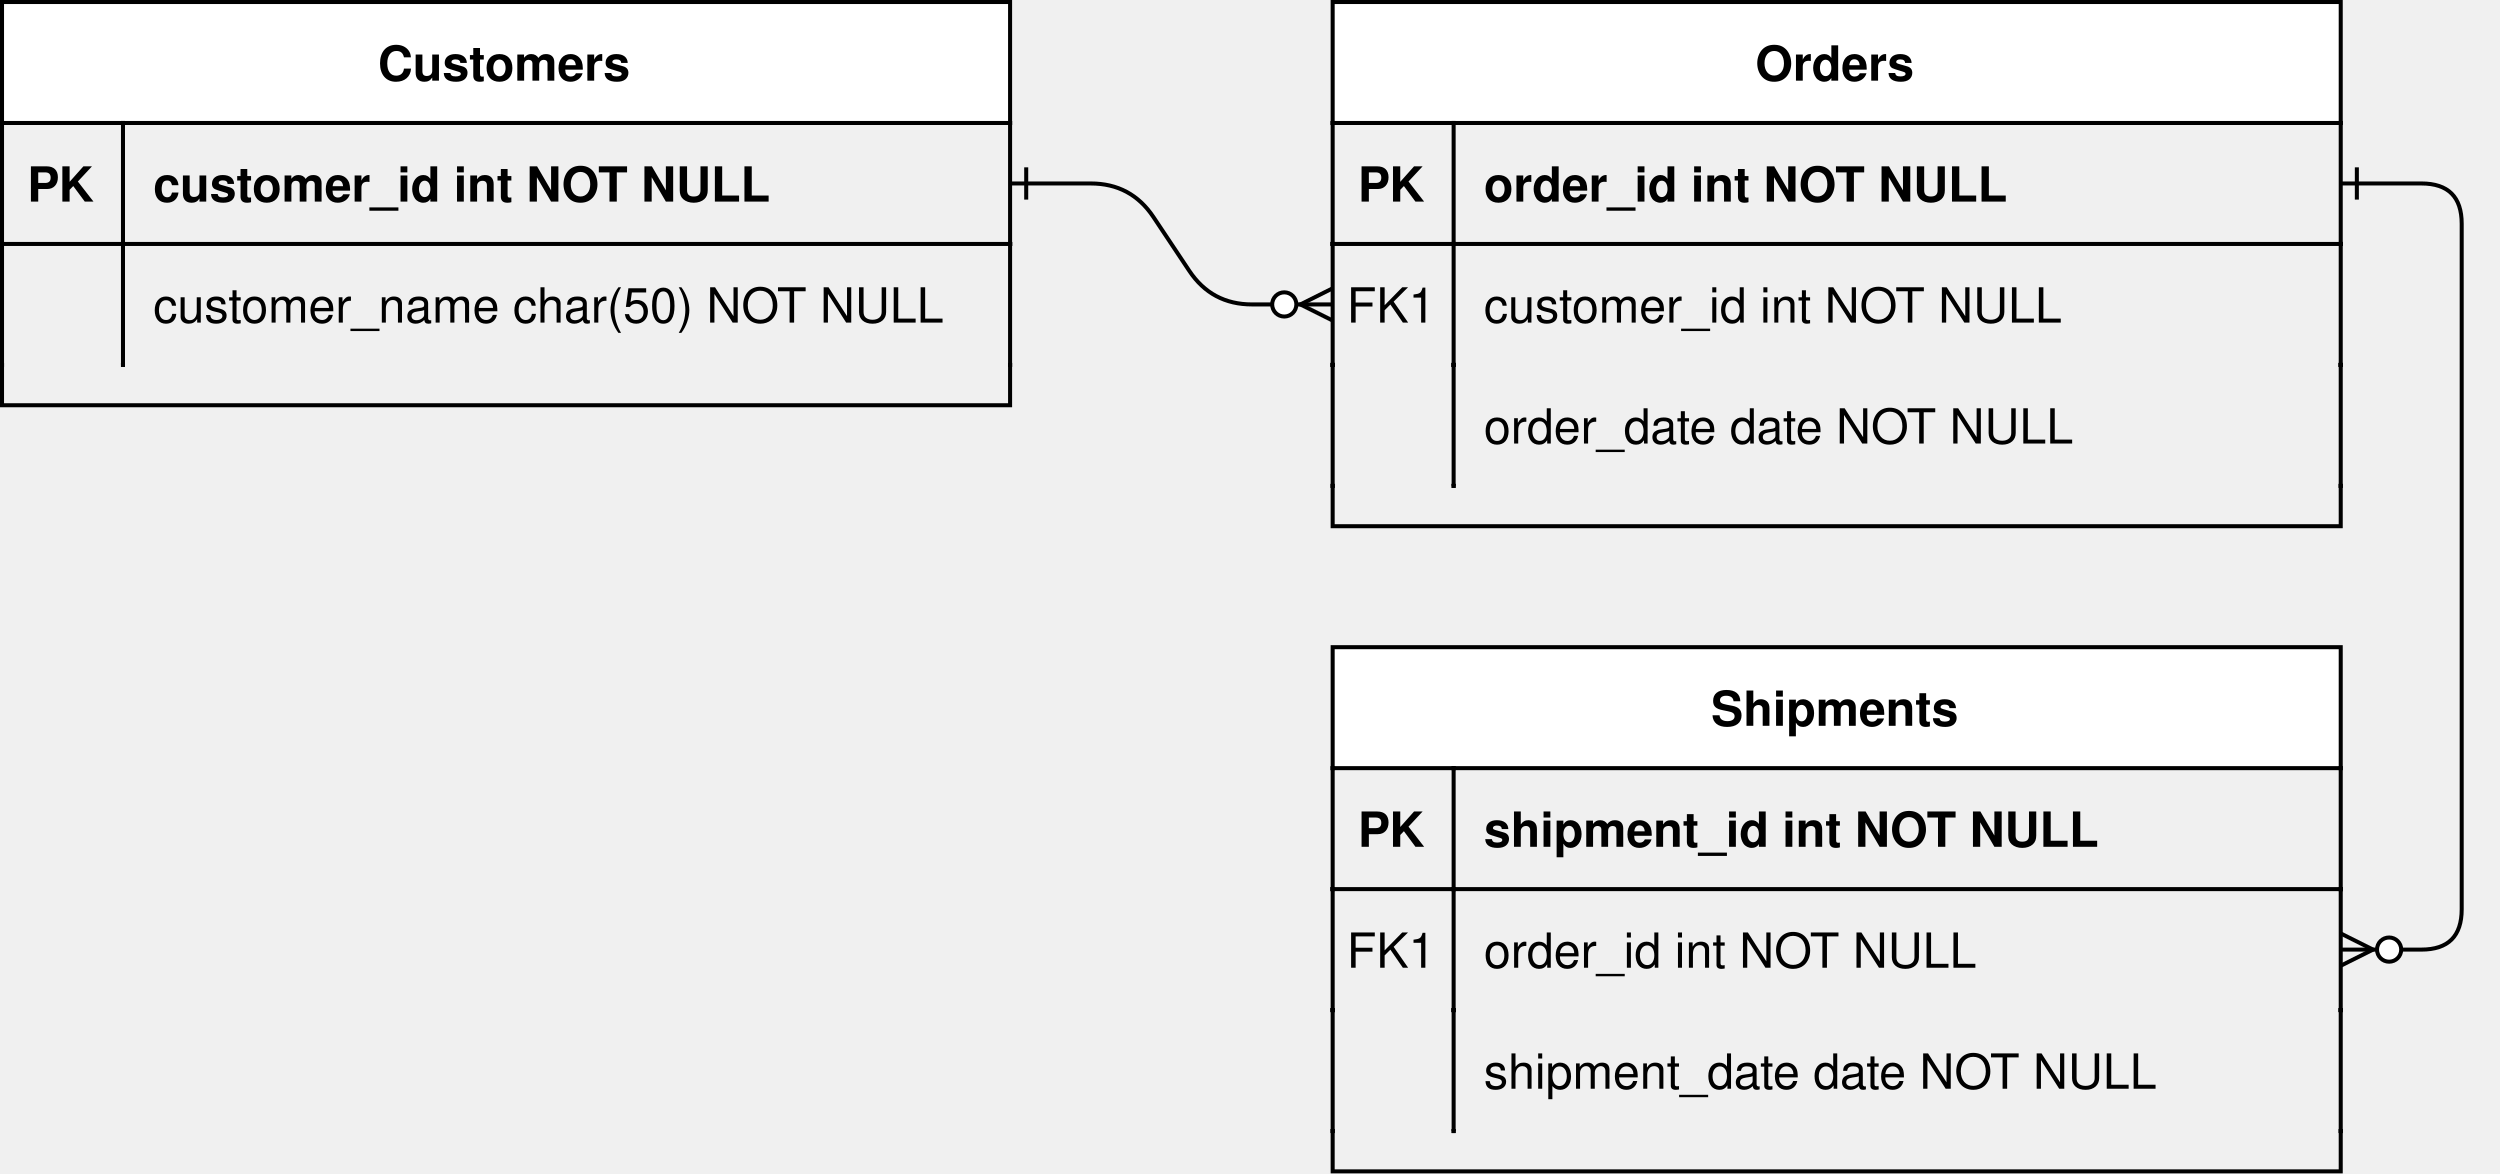
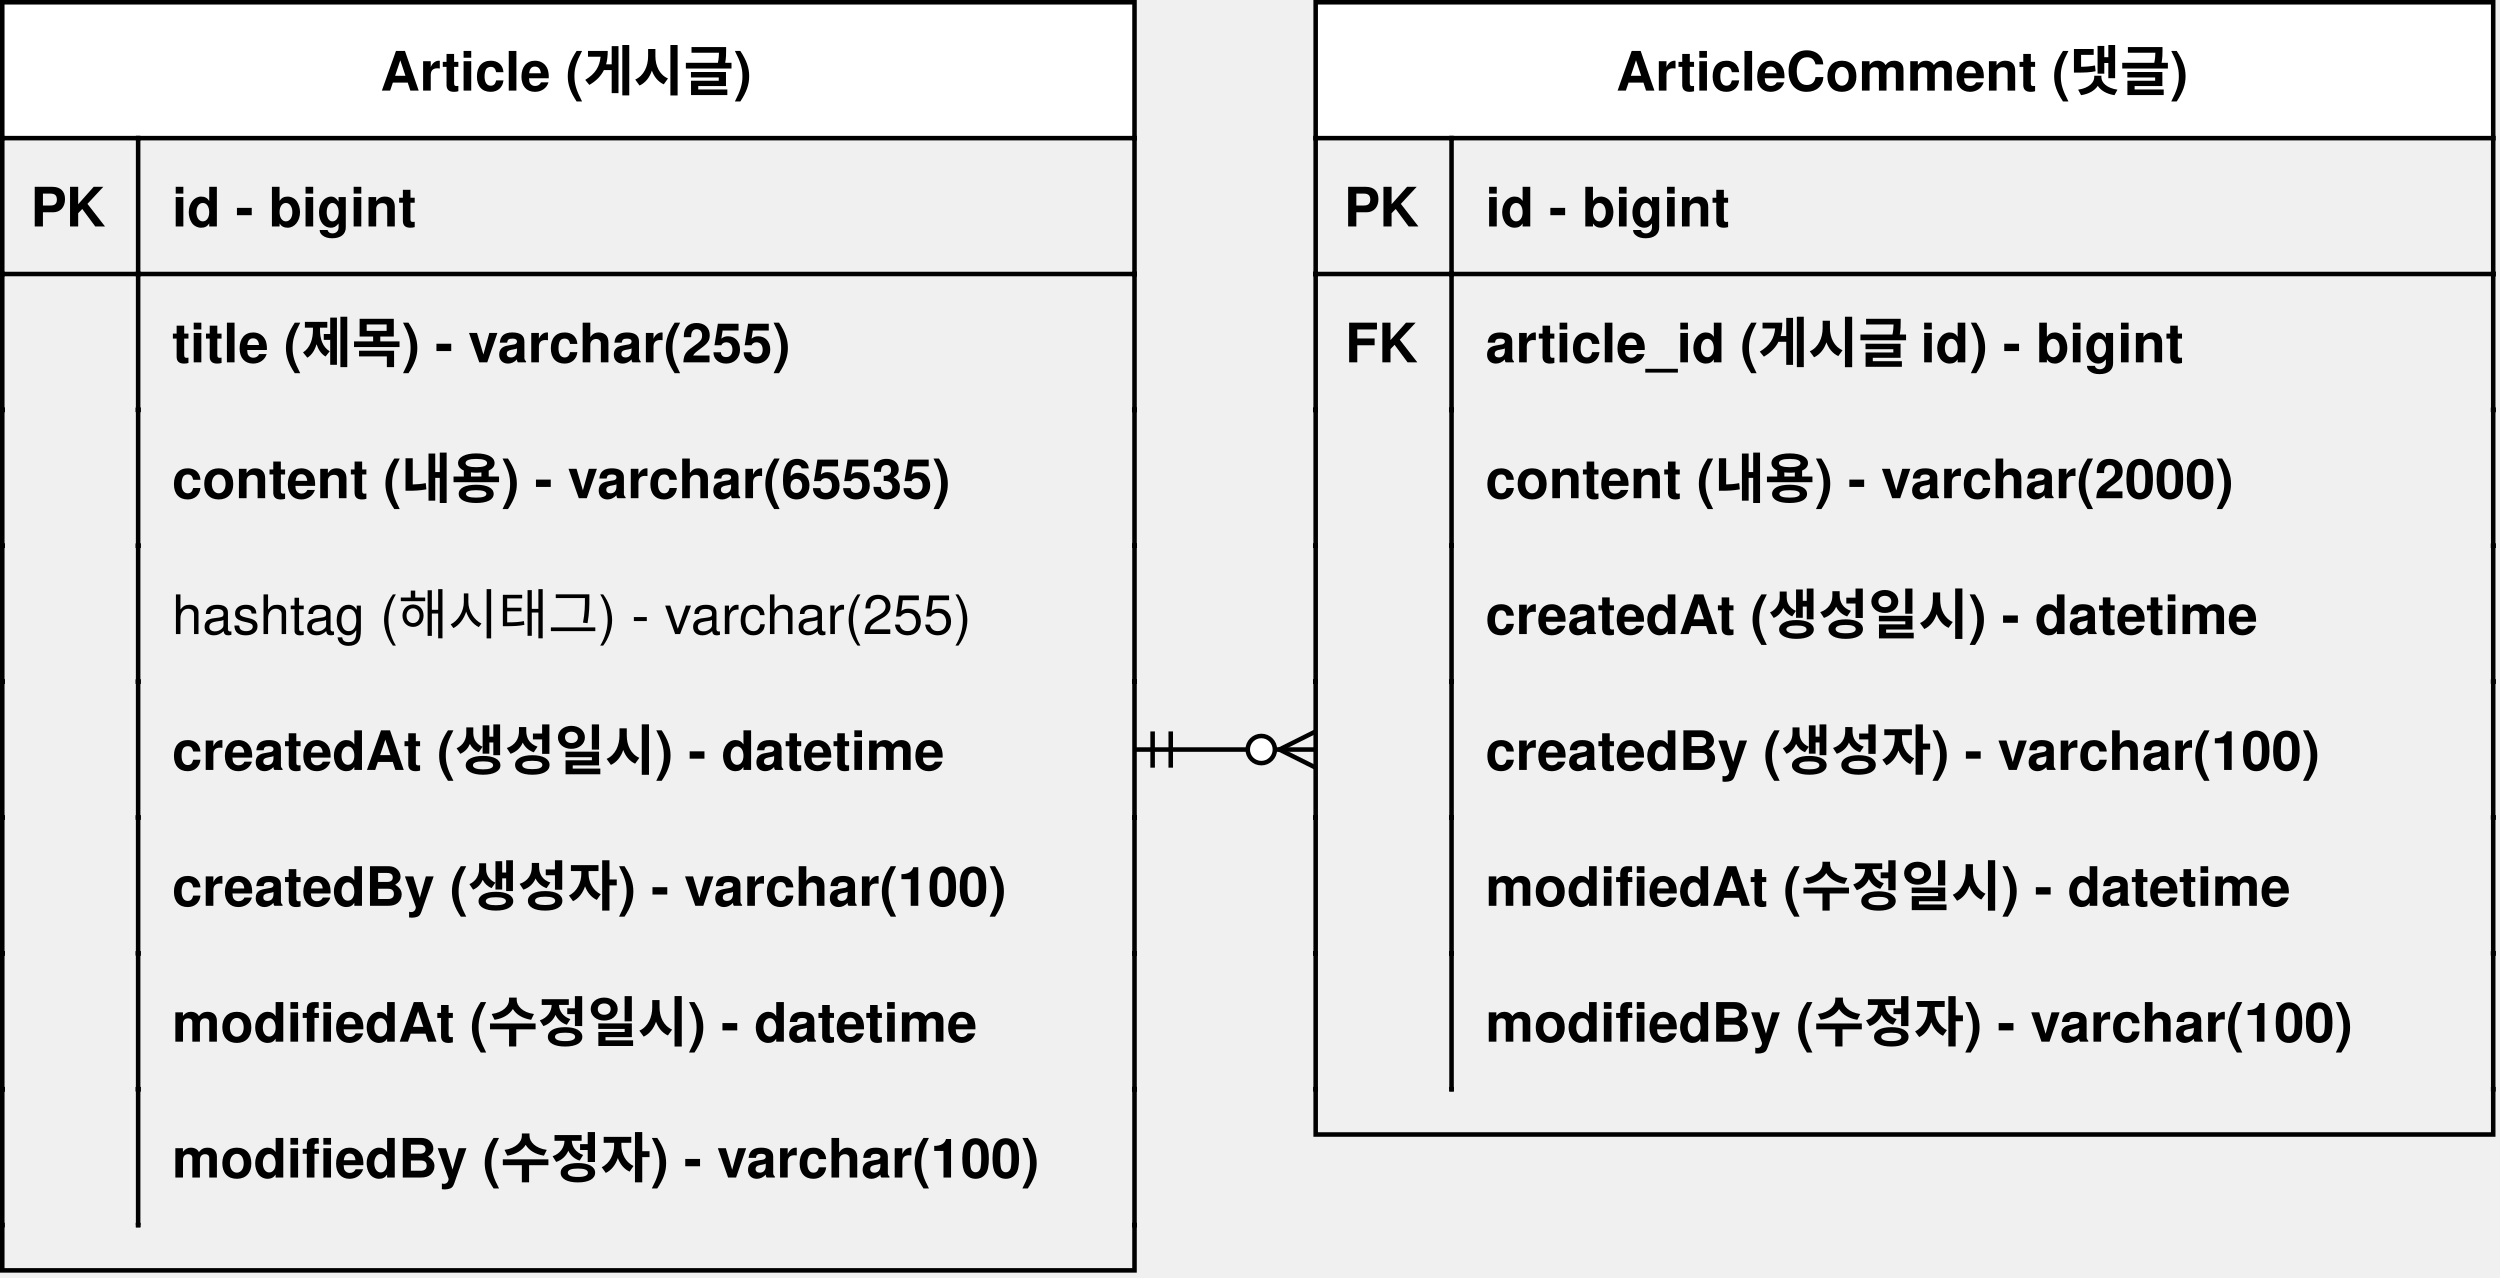
- <svg xmlns="http://www.w3.org/2000/svg" version="1.1" width="620px" height="291px" viewBox="-0.5 -0.5 620 291" content="&lt;mxfile host=&quot;app.diagrams.net&quot; modified=&quot;2023-03-15T10:42:15.675Z&quot; agent=&quot;5.0 (Windows NT 10.0; Win64; x64) AppleWebKit/537.36 (KHTML, like Gecko) Chrome/111.0.0.0 Safari/537.36&quot; etag=&quot;WSfI98uLuQlCDEgAPBni&quot; version=&quot;21.0.6&quot; type=&quot;github&quot;&gt;&lt;diagram id=&quot;R2lEEEUBdFMjLlhIrx00&quot; name=&quot;Page-1&quot;&gt;7Vttb5s6GP01SHcfVoEJSfuxYckmLbmr2m77eOWCA9YIRsZ526+fDTaEOGlhd2m8JlLUwMMTg59zfGyfJpbrz9cfKcziKQlRYgE7XFvuBwsABwCXv4nIpowMbgZlIKI4lEl14AH/RDJoy+gChyhvJDJCEoazZjAgaYoC1ohBSsmqmTYjSfOuGYyQFngIYKJHv+OQxWX02rPr+CeEo1jd2bHllTlUyTKQxzAkq0YIrdmYpEw+4h2ic5iilPErU0h/IGp5o5gx0dNbC4z5ayayryJCogTBDOdXAZnzcJDzlPEMznEiyrzV0FA2xG/njizXp4Sw8mi+9lEisFIwlM80PnC1qgMV7bb4gP9+uZn8sFn6aeV+Y9NpdDd4ei9bWcJkIesra8M2quAo5PWXp/xWmG3uUQIZJumovjJEaXgr0OVJo/ufiJJHMoUp7/wwZ5Cy+hpJZfoY88dzPzgqRZ7b/FzvmnzOnCxogJ7pD+hJSkIaIfZMYl8CHjbYJiv3EZE5YnTDE1Y1xyomxdv8UkFaFGXZZCmUTIqqBqt73BFcEEsOTLcn21HDUlFSNVF2XX5qG+adhno7DfV3GypLozXED7Y6XocKFnVhFHhjlHJbMsoZGEapnt1kgnP9u5TqNxsCtveqlNIZ9YWGiOYar7iiZ+KQwaeCQQUJ5BTmChbwSYlBnHL9LVkSkCSBWY6L9DIS4yScwA1ZMNWQOhvO8BqF9+UMJnI5/ya8sVxSTMwFitXiMkxwlPLjgFNO3HFIUc6fZQJzJjMOknKJKEPrZ1mksPF2QFbDfYtlwNvHMtc+TKgGgl3hcl8WAAUU7zrDMLnnCwWYRgVmTUhEXUNKskc1+kQgE0RDdLRE5VRdFJ8PdZ8kRCCbloJQpBWd84b8xbvr21ee5fEH8Pm5U5/zl0inzCdpzijEBRyIA7VCAqwhI5m8T4Jm6jGoLKY4fiKM8Zn/EKzP0vplrCW2bktoj4ZsT0P27nMXbAnv6ywpVDvGYYjSckiKdSKs8d4D5d76VzXfBWN3ILbEw22NxxYA7mvW39PqT4QQ/sc/5APr1i5V+98vj+Lv18nEqpa6JsGjdLHMHeYZDHAaTcpP9nfw846B39o6OJ7Aa+LZP2el3L8q+zNK2T+1Ug40ZMefnS7gvtJYbAlAvzUAp5LGa63gwSLnfS7VEeyRRuOweFEX/zhYpujgzUUHj6ODN6fWQeUa/ia0ZqngTevyn0oFHd3PK1eIIWSIx+XbWchge7RMkUFH3zk/xDibF6J18To0rwNct5S343kdjr4lPqOpq8Pm2mm/OzPF7XD07fZbsjsq6ho8nekb5FwK4sXz6AqiMbOcvjc+I8nssNzsLpkntz0cfRv+V/seFVcN1kh981yZwmdle3TAyhQpBP9vd3yRQoOdD6BvxQ0cfC3rXxHVXB1U5d23VjxD96MDYsaooW5/+NLDv9gf1tZXOzp/1cM+GmQX+6PlcPz77A/wtu0PYL79AXT746V/ap6T99EBQWOmuIv3cSy9PLn3AXTvw8DB2Lb+5hsfQDc+KnVM4Vys9IMY0n88+93ZLPpNskD4af3jlvKr4PUvktzRLw==&lt;/diagram&gt;&lt;/mxfile&gt;" resource="https://app.diagrams.net/?libs=general;er#Hparksangjin94%2Fpsj-project-board%2Ffeature%252F%25238-domain%2Fdocument%2Fproject-board-erd.svg">
+ <svg xmlns="http://www.w3.org/2000/svg" version="1.1" width="552px" height="282px" viewBox="-0.5 -0.5 552 282" content="&lt;mxfile host=&quot;app.diagrams.net&quot; modified=&quot;2023-03-15T11:02:14.423Z&quot; agent=&quot;5.0 (Windows NT 10.0; Win64; x64) AppleWebKit/537.36 (KHTML, like Gecko) Chrome/111.0.0.0 Safari/537.36&quot; etag=&quot;BsXXeT2AbJNtw1Zt8O2d&quot; version=&quot;21.0.6&quot; type=&quot;github&quot;&gt;&lt;diagram id=&quot;R2lEEEUBdFMjLlhIrx00&quot; name=&quot;Page-1&quot;&gt;7V3Rcps4FP0azbQPyWAwCX402Glnm8xm0s5udl92FCNjbQF5ZSWx+/UrgWSwBbZjm9gBOmkHXYSAe47usW50a2B50fwLhdPJHfFRCEzDnwNrAEzTvrri/wrDQhrMTmoIKPZTU87wHf9C0mhI6zP20WylIyMkZHi6ahyROEYjtmKDlJLX1W5jEq7edQoDpBm+j2CoW//EPpukVsc2MvtXhIOJunPHkGciqDpLw2wCffK6YkJzdkNiJh/xHtEIxihm/MwdpD8RBfZwwph40z4wb/jPWPS+DAgJQgSneHY5IhE3j2a8y80YRjgUbs4N5MqB+O2sIbA8SghLj6K5h0IBlYIhfaabkrNLP1Ax7g4XeBcvi9ufBou/vlp/sLu74P766cK00mFeYPgsHdynDI+4t03jExj2gWsCxwNDDzgu6HmJxQGO8Vn6kC0UMNydU3HI4JMwuTMGKZP8sQxu4IxgEMf85a1BJ2mHIZzOcNI9tUxw6N/CBXlmaiDVcsd4jvyHlD6iL2fSLR9MNMXgAojv8mHEaRjiIObHI+4dcUeXohl/lls4Y7KH7j/p0hdEGZrnTNKfXxCJEKML3kWdVbxZrLVfM2aaipmTHCtNRxqhpFqwHDtDkB9IEN8CaFcDtBQp/u4Mw/CBT1MYBwloq5gIx/qUTH9AGiAmDVOChUuHLyidKIn3cRh6JCQC2pjESHVL3s52+Q9/X8+4tIHNH8Dj7U7W5j+iO2UeiWeMcoqIWyGO1CsSaLmMTOV9QjRWj0GlN8XxE2GMz7syXDczfzvaEl1rR3CtyrC1NWzvv70FXcJfdhwmMW+CfR/F6awUcRpmiBeAWYjA0uvrcKzPxV0R6e6MSA4C640IyMEyt7x5NBhy+seQIZc8x/5Mg3X5nAcgfaUhzfubxgX/+4QDMUPOD3YVctO+7mwKRzgObtMrr9Z4YVfCi3n5TDWPypOdhnsPolw3OdwbVYb7q5OHe+cgbN9p1u/q/+ud/V/74N7TcGWYqU/cHugbyQdtF/T7oN/7LMP+C6SjCaSfTNsu/+z9QYJ/wdrlUNLUOfI/0q/ut//mf7Pf7H+nNyPnC3lAFx2NRI0M/Bo1dtaC0sDfe8fAXwit+XHi/hb3lzO31mG/8LX1TItIiKTZpU8i3DsmcLtCAHpFcf/Ktq3aRP4j0qZxgb/RCZ5KA//O6bvKIr+e4DnDCb//FO42M/LryZwJnE0YDNLIPwA9W0Z+mWMfAMdSyfZr4Dp1XAMYR6dR45Sgzf1UpgT2qZXgA+V+9pnC181UAj3zM6KI39HvM5X9EZF/kBx0AZ86YjkwAG72G1ilBT6/jOEInSEt3mtFUEKixumA2prRCsHxhcA5tRB0Dkv0nb0SpORtnhR09Cyf1AJ3sUELhqBnrC8HOsaG7Tj1l4EyBjVPB/QUY6sDx9GB5fbH0+nAYXm/89eBEgBqrwN6zi8iPh7jlUWBA3qO+t2w3S4K9uBR49TgwO0jrRpsUIPuqdWgYA/JGc75/WdxSt7mqYG6ZYEa5JYFuhq0y4KdKdQ4IbD0DIKs8fBIFOU3IHAiWbWr8NjCnc3bCrrqc//GXxH3Lnv5PzrqS3E4uhBYehqhQSq/M8obJkapyhfWe2yFujLJt/TV/Qeq/tgLH7OhHwL0pX5tqz+OyYtNyn7QvN2m828e/D1IdNheog8uDIetPrYIQ2FlyAmFQd9fdHP+wrA/OHZDVUHf7gPTj/H/JOqwqVo7GVutD+shIRUwqNWPvJPa9GFV+lFYYHJC/ah5LtFqaC5RJan3rTgxjWYnEMt408pEnmRtOUpVMrFnrrEynejWvTqloeUpXX392O5KPj6NWtnIO6mtXalMNgprV04oGzUvZek2tJalW1rM0m5gPg6DWsXIl0a3RS6VKUZhkcvpFMOuecmL3dCSF9vUcG23Oh+gG2U8anUj76S2KKYq3SguijmhbtS8RMZuaImMXV4i026KPg6FWsnIO2mHjAXyA6Tw4C7HbPGAQsgwiYfZmRS1dIN0h/vCnbAoBOm2SBT7ffF1CLw5fPiFKPlB7mC8AHJbdXYugrH/e0IpKt4Y+ZIy/K508Zhv/CUal7ZqDub5k4OFas0xe1QPwY9zV/FWdpFoqGvS1xfvXEo3aZqRZzpCG5wrE39MKWhZvx3SKsuvdsjzZWmkCR4vq0+8gaL3JNkVs5wKa/+3v3m9RsT0TeVVGQm1gbrW6kDW+l7w1BXaQNvZzJvZ10ek3bOv/LCG/wM=&lt;/diagram&gt;&lt;/mxfile&gt;" resource="https://app.diagrams.net/?libs=general;er#Hparksangjin94%2Fpsj-project-board%2Ffeature%252F%25238-domain%2Fdocument%2Fproject-board-erd.svg">
  <defs>
-     <clipPath id="mx-clip-330-30-30-30-0">
-       <rect x="330" y="30" width="30" height="30" />
-     </clipPath>
-     <clipPath id="mx-clip-366-30-214-30-0">
-       <rect x="366" y="30" width="214" height="30" />
-     </clipPath>
-     <clipPath id="mx-clip-330-60-30-30-0">
-       <rect x="330" y="60" width="30" height="30" />
-     </clipPath>
-     <clipPath id="mx-clip-366-60-214-30-0">
-       <rect x="366" y="60" width="214" height="30" />
-     </clipPath>
-     <clipPath id="mx-clip-366-90-214-30-0">
-       <rect x="366" y="90" width="214" height="30" />
-     </clipPath>
-     <clipPath id="mx-clip-330-190-30-30-0">
-       <rect x="330" y="190" width="30" height="30" />
-     </clipPath>
-     <clipPath id="mx-clip-366-190-214-30-0">
-       <rect x="366" y="190" width="214" height="30" />
-     </clipPath>
-     <clipPath id="mx-clip-330-220-30-30-0">
-       <rect x="330" y="220" width="30" height="30" />
-     </clipPath>
-     <clipPath id="mx-clip-366-220-214-30-0">
-       <rect x="366" y="220" width="214" height="30" />
-     </clipPath>
-     <clipPath id="mx-clip-366-250-214-30-0">
-       <rect x="366" y="250" width="214" height="30" />
-     </clipPath>
    <clipPath id="mx-clip-0-30-30-30-0">
      <rect x="0" y="30" width="30" height="30" />
    </clipPath>
    <clipPath id="mx-clip-36-30-214-30-0">
      <rect x="36" y="30" width="214" height="30" />
    </clipPath>
    <clipPath id="mx-clip-36-60-214-30-0">
      <rect x="36" y="60" width="214" height="30" />
    </clipPath>
+     <clipPath id="mx-clip-36-90-214-30-0">
+       <rect x="36" y="90" width="214" height="30" />
+     </clipPath>
+     <clipPath id="mx-clip-36-120-214-30-0">
+       <rect x="36" y="120" width="214" height="30" />
+     </clipPath>
+     <clipPath id="mx-clip-36-150-214-30-0">
+       <rect x="36" y="150" width="214" height="30" />
+     </clipPath>
+     <clipPath id="mx-clip-36-180-214-30-0">
+       <rect x="36" y="180" width="214" height="30" />
+     </clipPath>
+     <clipPath id="mx-clip-36-210-214-30-0">
+       <rect x="36" y="210" width="214" height="30" />
+     </clipPath>
+     <clipPath id="mx-clip-36-240-214-30-0">
+       <rect x="36" y="240" width="214" height="30" />
+     </clipPath>
+     <clipPath id="mx-clip-290-30-30-30-0">
+       <rect x="290" y="30" width="30" height="30" />
+     </clipPath>
+     <clipPath id="mx-clip-326-30-224-30-0">
+       <rect x="326" y="30" width="224" height="30" />
+     </clipPath>
+     <clipPath id="mx-clip-290-60-30-30-0">
+       <rect x="290" y="60" width="30" height="30" />
+     </clipPath>
+     <clipPath id="mx-clip-326-60-224-30-0">
+       <rect x="326" y="60" width="224" height="30" />
+     </clipPath>
+     <clipPath id="mx-clip-326-90-224-30-0">
+       <rect x="326" y="90" width="224" height="30" />
+     </clipPath>
+     <clipPath id="mx-clip-326-120-224-30-0">
+       <rect x="326" y="120" width="224" height="30" />
+     </clipPath>
+     <clipPath id="mx-clip-326-150-224-30-0">
+       <rect x="326" y="150" width="224" height="30" />
+     </clipPath>
+     <clipPath id="mx-clip-326-180-224-30-0">
+       <rect x="326" y="180" width="224" height="30" />
+     </clipPath>
+     <clipPath id="mx-clip-326-210-224-30-0">
+       <rect x="326" y="210" width="224" height="30" />
+     </clipPath>
  </defs>
  <g>
-     <path d="M 250 45 L 270 45 Q 280 45 285.55 53.32 L 294.45 66.68 Q 300 75 310 75 L 330 75" fill="none" stroke="rgb(0, 0, 0)" stroke-miterlimit="10" pointer-events="stroke" />
-     <path d="M 254 41 L 254 49" fill="none" stroke="rgb(0, 0, 0)" stroke-miterlimit="10" pointer-events="all" />
-     <ellipse cx="318" cy="75" rx="3" ry="3" fill="#ffffff" stroke="rgb(0, 0, 0)" pointer-events="all" />
-     <path d="M 330 71 L 322 75 L 330 79" fill="none" stroke="rgb(0, 0, 0)" stroke-miterlimit="10" pointer-events="all" />
-     <path d="M 580 45 L 600 45 Q 610 45 610 55 L 610 225 Q 610 235 600 235 L 580 235" fill="none" stroke="rgb(0, 0, 0)" stroke-miterlimit="10" pointer-events="stroke" />
-     <path d="M 584 41 L 584 49" fill="none" stroke="rgb(0, 0, 0)" stroke-miterlimit="10" pointer-events="all" />
-     <ellipse cx="592" cy="235" rx="3" ry="3" fill="#ffffff" stroke="rgb(0, 0, 0)" pointer-events="all" />
-     <path d="M 580 239 L 588 235 L 580 231" fill="none" stroke="rgb(0, 0, 0)" stroke-miterlimit="10" pointer-events="all" />
-     <path d="M 330 30 L 330 0 L 580 0 L 580 30" fill="rgb(255, 255, 255)" stroke="rgb(0, 0, 0)" stroke-miterlimit="10" pointer-events="all" />
-     <path d="M 330 30 L 330 130 L 580 130 L 580 30" fill="none" stroke="rgb(0, 0, 0)" stroke-miterlimit="10" pointer-events="none" />
-     <path d="M 330 30 L 580 30" fill="none" stroke="rgb(0, 0, 0)" stroke-miterlimit="10" pointer-events="none" />
-     <path d="M 360 30 L 360 60 L 360 90 L 360 120" fill="none" stroke="rgb(0, 0, 0)" stroke-miterlimit="10" pointer-events="none" />
+     <path d="M 0 30 L 0 0 L 250 0 L 250 30" fill="rgb(255, 255, 255)" stroke="rgb(0, 0, 0)" stroke-miterlimit="10" pointer-events="all" />
+     <path d="M 0 30 L 0 280 L 250 280 L 250 30" fill="none" stroke="rgb(0, 0, 0)" stroke-miterlimit="10" pointer-events="none" />
+     <path d="M 0 30 L 250 30" fill="none" stroke="rgb(0, 0, 0)" stroke-miterlimit="10" pointer-events="none" />
+     <path d="M 30 30 L 30 60 L 30 90 L 30 120 L 30 150 L 30 180 L 30 210 L 30 240 L 30 270" fill="none" stroke="rgb(0, 0, 0)" stroke-miterlimit="10" pointer-events="none" />
    <g fill="rgb(0, 0, 0)" font-family="Helvetica" font-weight="bold" pointer-events="none" text-anchor="middle" font-size="12px">
-       <text x="454.5" y="19.5">Orders</text>
-     </g>
-     <path d="M 330 30 M 580 30 M 580 60 L 330 60" fill="none" stroke="rgb(0, 0, 0)" stroke-linecap="square" stroke-miterlimit="10" pointer-events="none" />
-     <path d="M 330 30 M 360 30 M 360 60 M 330 60" fill="none" stroke="rgb(0, 0, 0)" stroke-linecap="square" stroke-miterlimit="10" pointer-events="none" />
-     <g fill="rgb(0, 0, 0)" font-family="Helvetica" font-weight="bold" pointer-events="none" clip-path="url(#mx-clip-330-30-30-30-0)" text-anchor="middle" font-size="12px">
-       <text x="344.5" y="49.5">PK</text>
-     </g>
-     <path d="M 360 30 M 580 30 M 580 60 M 360 60" fill="none" stroke="rgb(0, 0, 0)" stroke-linecap="square" stroke-miterlimit="10" pointer-events="none" />
-     <g fill="rgb(0, 0, 0)" font-family="Helvetica" font-weight="bold" text-decoration="underline" pointer-events="none" clip-path="url(#mx-clip-366-30-214-30-0)" font-size="12px">
-       <text x="367.5" y="49.5">order_id int NOT NULL </text>
-     </g>
-     <path d="M 330 60 M 580 60 M 580 90 M 330 90" fill="none" stroke="rgb(0, 0, 0)" stroke-linecap="square" stroke-miterlimit="10" pointer-events="none" />
-     <path d="M 330 60 M 360 60 M 360 90 M 330 90" fill="none" stroke="rgb(0, 0, 0)" stroke-linecap="square" stroke-miterlimit="10" pointer-events="none" />
-     <g fill="rgb(0, 0, 0)" font-family="Helvetica" pointer-events="none" clip-path="url(#mx-clip-330-60-30-30-0)" text-anchor="middle" font-size="12px">
-       <text x="344.5" y="79.5">FK1</text>
-     </g>
-     <path d="M 360 60 M 580 60 M 580 90 M 360 90" fill="none" stroke="rgb(0, 0, 0)" stroke-linecap="square" stroke-miterlimit="10" pointer-events="none" />
-     <g fill="rgb(0, 0, 0)" font-family="Helvetica" pointer-events="none" clip-path="url(#mx-clip-366-60-214-30-0)" font-size="12px">
-       <text x="367.5" y="79.5">customer_id int NOT NULL</text>
-     </g>
-     <path d="M 330 90 M 580 90 M 580 120 M 330 120" fill="none" stroke="rgb(0, 0, 0)" stroke-linecap="square" stroke-miterlimit="10" pointer-events="none" />
-     <path d="M 330 90 M 360 90 M 360 120 M 330 120" fill="none" stroke="rgb(0, 0, 0)" stroke-linecap="square" stroke-miterlimit="10" pointer-events="none" />
-     <path d="M 360 90 M 580 90 M 580 120 M 360 120" fill="none" stroke="rgb(0, 0, 0)" stroke-linecap="square" stroke-miterlimit="10" pointer-events="none" />
-     <g fill="rgb(0, 0, 0)" font-family="Helvetica" pointer-events="none" clip-path="url(#mx-clip-366-90-214-30-0)" font-size="12px">
-       <text x="367.5" y="109.5">order_date date NOT NULL</text>
-     </g>
-     <path d="M 330 190 L 330 160 L 580 160 L 580 190" fill="rgb(255, 255, 255)" stroke="rgb(0, 0, 0)" stroke-miterlimit="10" pointer-events="none" />
-     <path d="M 330 190 L 330 290 L 580 290 L 580 190" fill="none" stroke="rgb(0, 0, 0)" stroke-miterlimit="10" pointer-events="none" />
-     <path d="M 330 190 L 580 190" fill="none" stroke="rgb(0, 0, 0)" stroke-miterlimit="10" pointer-events="none" />
-     <path d="M 360 190 L 360 220 L 360 250 L 360 280" fill="none" stroke="rgb(0, 0, 0)" stroke-miterlimit="10" pointer-events="none" />
-     <g fill="rgb(0, 0, 0)" font-family="Helvetica" font-weight="bold" pointer-events="none" text-anchor="middle" font-size="12px">
-       <text x="454.5" y="179.5">Shipments</text>
-     </g>
-     <path d="M 330 190 M 580 190 M 580 220 L 330 220" fill="none" stroke="rgb(0, 0, 0)" stroke-linecap="square" stroke-miterlimit="10" pointer-events="none" />
-     <path d="M 330 190 M 360 190 M 360 220 M 330 220" fill="none" stroke="rgb(0, 0, 0)" stroke-linecap="square" stroke-miterlimit="10" pointer-events="none" />
-     <g fill="rgb(0, 0, 0)" font-family="Helvetica" font-weight="bold" pointer-events="none" clip-path="url(#mx-clip-330-190-30-30-0)" text-anchor="middle" font-size="12px">
-       <text x="344.5" y="209.5">PK</text>
-     </g>
-     <path d="M 360 190 M 580 190 M 580 220 M 360 220" fill="none" stroke="rgb(0, 0, 0)" stroke-linecap="square" stroke-miterlimit="10" pointer-events="none" />
-     <g fill="rgb(0, 0, 0)" font-family="Helvetica" font-weight="bold" text-decoration="underline" pointer-events="none" clip-path="url(#mx-clip-366-190-214-30-0)" font-size="12px">
-       <text x="367.5" y="209.5">shipment_id int NOT NULL </text>
-     </g>
-     <path d="M 330 220 M 580 220 M 580 250 M 330 250" fill="none" stroke="rgb(0, 0, 0)" stroke-linecap="square" stroke-miterlimit="10" pointer-events="none" />
-     <path d="M 330 220 M 360 220 M 360 250 M 330 250" fill="none" stroke="rgb(0, 0, 0)" stroke-linecap="square" stroke-miterlimit="10" pointer-events="none" />
-     <g fill="rgb(0, 0, 0)" font-family="Helvetica" pointer-events="none" clip-path="url(#mx-clip-330-220-30-30-0)" text-anchor="middle" font-size="12px">
-       <text x="344.5" y="239.5">FK1</text>
-     </g>
-     <path d="M 360 220 M 580 220 M 580 250 M 360 250" fill="none" stroke="rgb(0, 0, 0)" stroke-linecap="square" stroke-miterlimit="10" pointer-events="none" />
-     <g fill="rgb(0, 0, 0)" font-family="Helvetica" pointer-events="none" clip-path="url(#mx-clip-366-220-214-30-0)" font-size="12px">
-       <text x="367.5" y="239.5">order_id int NOT NULL</text>
-     </g>
-     <path d="M 330 250 M 580 250 M 580 280 M 330 280" fill="none" stroke="rgb(0, 0, 0)" stroke-linecap="square" stroke-miterlimit="10" pointer-events="none" />
-     <path d="M 330 250 M 360 250 M 360 280 M 330 280" fill="none" stroke="rgb(0, 0, 0)" stroke-linecap="square" stroke-miterlimit="10" pointer-events="none" />
-     <path d="M 360 250 M 580 250 M 580 280 M 360 280" fill="none" stroke="rgb(0, 0, 0)" stroke-linecap="square" stroke-miterlimit="10" pointer-events="none" />
-     <g fill="rgb(0, 0, 0)" font-family="Helvetica" pointer-events="none" clip-path="url(#mx-clip-366-250-214-30-0)" font-size="12px">
-       <text x="367.5" y="269.5">shipment_date date NOT NULL</text>
-     </g>
-     <path d="M 0 30 L 0 0 L 250 0 L 250 30" fill="rgb(255, 255, 255)" stroke="rgb(0, 0, 0)" stroke-miterlimit="10" pointer-events="none" />
-     <path d="M 0 30 L 0 100 L 250 100 L 250 30" fill="none" stroke="rgb(0, 0, 0)" stroke-miterlimit="10" pointer-events="none" />
-     <path d="M 0 30 L 250 30" fill="none" stroke="rgb(0, 0, 0)" stroke-miterlimit="10" pointer-events="none" />
-     <path d="M 30 30 L 30 60 L 30 90" fill="none" stroke="rgb(0, 0, 0)" stroke-miterlimit="10" pointer-events="none" />
-     <g fill="rgb(0, 0, 0)" font-family="Helvetica" font-weight="bold" pointer-events="none" text-anchor="middle" font-size="12px">
-       <text x="124.5" y="19.5">Customers</text>
+       <text x="124.5" y="19.5">Article (게시글)</text>
    </g>
    <path d="M 0 30 M 250 30 M 250 60 L 0 60" fill="none" stroke="rgb(0, 0, 0)" stroke-linecap="square" stroke-miterlimit="10" pointer-events="none" />
    <path d="M 0 30 M 30 30 M 30 60 M 0 60" fill="none" stroke="rgb(0, 0, 0)" stroke-linecap="square" stroke-miterlimit="10" pointer-events="none" />
    <g fill="rgb(0, 0, 0)" font-family="Helvetica" font-weight="bold" pointer-events="none" clip-path="url(#mx-clip-0-30-30-30-0)" text-anchor="middle" font-size="12px">
      <text x="14.5" y="49.5">PK</text>
    </g>
    <path d="M 30 30 M 250 30 M 250 60 M 30 60" fill="none" stroke="rgb(0, 0, 0)" stroke-linecap="square" stroke-miterlimit="10" pointer-events="none" />
    <g fill="rgb(0, 0, 0)" font-family="Helvetica" font-weight="bold" text-decoration="underline" pointer-events="none" clip-path="url(#mx-clip-36-30-214-30-0)" font-size="12px">
-       <text x="37.5" y="49.5">customer_id int NOT NULL </text>
+       <text x="37.5" y="49.5">id - bigint</text>
    </g>
    <path d="M 0 60 M 250 60 M 250 90 M 0 90" fill="none" stroke="rgb(0, 0, 0)" stroke-linecap="square" stroke-miterlimit="10" pointer-events="none" />
    <path d="M 0 60 M 30 60 M 30 90 M 0 90" fill="none" stroke="rgb(0, 0, 0)" stroke-linecap="square" stroke-miterlimit="10" pointer-events="none" />
    <path d="M 30 60 M 250 60 M 250 90 M 30 90" fill="none" stroke="rgb(0, 0, 0)" stroke-linecap="square" stroke-miterlimit="10" pointer-events="none" />
-     <g fill="rgb(0, 0, 0)" font-family="Helvetica" pointer-events="none" clip-path="url(#mx-clip-36-60-214-30-0)" font-size="12px">
-       <text x="37.5" y="79.5">customer_name char(50) NOT NULL</text>
+     <g fill="rgb(0, 0, 0)" font-family="Helvetica" font-weight="bold" pointer-events="none" clip-path="url(#mx-clip-36-60-214-30-0)" font-size="12px">
+       <text x="37.5" y="79.5">title (제목) - varchar(255)</text>
    </g>
+     <path d="M 0 90 M 250 90 M 250 120 M 0 120" fill="none" stroke="rgb(0, 0, 0)" stroke-linecap="square" stroke-miterlimit="10" pointer-events="none" />
+     <path d="M 0 90 M 30 90 M 30 120 M 0 120" fill="none" stroke="rgb(0, 0, 0)" stroke-linecap="square" stroke-miterlimit="10" pointer-events="none" />
+     <path d="M 30 90 M 250 90 M 250 120 M 30 120" fill="none" stroke="rgb(0, 0, 0)" stroke-linecap="square" stroke-miterlimit="10" pointer-events="none" />
+     <g fill="rgb(0, 0, 0)" font-family="Helvetica" font-weight="bold" pointer-events="none" clip-path="url(#mx-clip-36-90-214-30-0)" font-size="12px">
+       <text x="37.5" y="109.5">content (내용) - varchar(65535)</text>
+     </g>
+     <path d="M 0 120 M 250 120 M 250 150 M 0 150" fill="none" stroke="rgb(0, 0, 0)" stroke-linecap="square" stroke-miterlimit="10" pointer-events="none" />
+     <path d="M 0 120 M 30 120 M 30 150 M 0 150" fill="none" stroke="rgb(0, 0, 0)" stroke-linecap="square" stroke-miterlimit="10" pointer-events="none" />
+     <path d="M 30 120 M 250 120 M 250 150 M 30 150" fill="none" stroke="rgb(0, 0, 0)" stroke-linecap="square" stroke-miterlimit="10" pointer-events="none" />
+     <g fill="rgb(0, 0, 0)" font-family="Helvetica" pointer-events="none" clip-path="url(#mx-clip-36-120-214-30-0)" font-size="12px">
+       <text x="37.5" y="139.5">hashtag (해시태그) - varchar(255)</text>
+     </g>
+     <path d="M 0 150 M 250 150 M 250 180 M 0 180" fill="none" stroke="rgb(0, 0, 0)" stroke-linecap="square" stroke-miterlimit="10" pointer-events="none" />
+     <path d="M 0 150 M 30 150 M 30 180 M 0 180" fill="none" stroke="rgb(0, 0, 0)" stroke-linecap="square" stroke-miterlimit="10" pointer-events="none" />
+     <path d="M 30 150 M 250 150 M 250 180 M 30 180" fill="none" stroke="rgb(0, 0, 0)" stroke-linecap="square" stroke-miterlimit="10" pointer-events="none" />
+     <g fill="rgb(0, 0, 0)" font-family="Helvetica" font-weight="bold" pointer-events="none" clip-path="url(#mx-clip-36-150-214-30-0)" font-size="12px">
+       <text x="37.5" y="169.5">createdAt (생성일시) - datetime</text>
+     </g>
+     <path d="M 0 180 M 250 180 M 250 210 M 0 210" fill="none" stroke="rgb(0, 0, 0)" stroke-linecap="square" stroke-miterlimit="10" pointer-events="none" />
+     <path d="M 0 180 M 30 180 M 30 210 M 0 210" fill="none" stroke="rgb(0, 0, 0)" stroke-linecap="square" stroke-miterlimit="10" pointer-events="none" />
+     <path d="M 30 180 M 250 180 M 250 210 M 30 210" fill="none" stroke="rgb(0, 0, 0)" stroke-linecap="square" stroke-miterlimit="10" pointer-events="none" />
+     <g fill="rgb(0, 0, 0)" font-family="Helvetica" font-weight="bold" pointer-events="none" clip-path="url(#mx-clip-36-180-214-30-0)" font-size="12px">
+       <text x="37.5" y="199.5">createdBy (생성자) - varchar(100)</text>
+     </g>
+     <path d="M 0 210 M 250 210 M 250 240 M 0 240" fill="none" stroke="rgb(0, 0, 0)" stroke-linecap="square" stroke-miterlimit="10" pointer-events="none" />
+     <path d="M 0 210 M 30 210 M 30 240 M 0 240" fill="none" stroke="rgb(0, 0, 0)" stroke-linecap="square" stroke-miterlimit="10" pointer-events="none" />
+     <path d="M 30 210 M 250 210 M 250 240 M 30 240" fill="none" stroke="rgb(0, 0, 0)" stroke-linecap="square" stroke-miterlimit="10" pointer-events="none" />
+     <g fill="rgb(0, 0, 0)" font-family="Helvetica" font-weight="bold" pointer-events="none" clip-path="url(#mx-clip-36-210-214-30-0)" font-size="12px">
+       <text x="37.5" y="229.5">modifiedAt (수정일시) - datetime</text>
+     </g>
+     <path d="M 0 240 M 250 240 M 250 270 M 0 270" fill="none" stroke="rgb(0, 0, 0)" stroke-linecap="square" stroke-miterlimit="10" pointer-events="none" />
+     <path d="M 0 240 M 30 240 M 30 270 M 0 270" fill="none" stroke="rgb(0, 0, 0)" stroke-linecap="square" stroke-miterlimit="10" pointer-events="none" />
+     <path d="M 30 240 M 250 240 M 250 270 M 30 270" fill="none" stroke="rgb(0, 0, 0)" stroke-linecap="square" stroke-miterlimit="10" pointer-events="none" />
+     <g fill="rgb(0, 0, 0)" font-family="Helvetica" font-weight="bold" pointer-events="none" clip-path="url(#mx-clip-36-240-214-30-0)" font-size="12px">
+       <text x="37.5" y="259.5">modifiedBy (수정자) - varchar(100)</text>
+     </g>
+     <path d="M 290 30 L 290 0 L 550 0 L 550 30" fill="rgb(255, 255, 255)" stroke="rgb(0, 0, 0)" stroke-miterlimit="10" pointer-events="none" />
+     <path d="M 290 30 L 290 250 L 550 250 L 550 30" fill="none" stroke="rgb(0, 0, 0)" stroke-miterlimit="10" pointer-events="none" />
+     <path d="M 290 30 L 550 30" fill="none" stroke="rgb(0, 0, 0)" stroke-miterlimit="10" pointer-events="none" />
+     <path d="M 320 30 L 320 60 L 320 90 L 320 120 L 320 150 L 320 180 L 320 210 L 320 240" fill="none" stroke="rgb(0, 0, 0)" stroke-miterlimit="10" pointer-events="none" />
+     <g fill="rgb(0, 0, 0)" font-family="Helvetica" font-weight="bold" pointer-events="none" text-anchor="middle" font-size="12px">
+       <text x="419.5" y="19.5">ArticleComment (댓글)</text>
+     </g>
+     <path d="M 290 30 M 550 30 M 550 60 L 290 60" fill="none" stroke="rgb(0, 0, 0)" stroke-linecap="square" stroke-miterlimit="10" pointer-events="none" />
+     <path d="M 290 30 M 320 30 M 320 60 M 290 60" fill="none" stroke="rgb(0, 0, 0)" stroke-linecap="square" stroke-miterlimit="10" pointer-events="none" />
+     <g fill="rgb(0, 0, 0)" font-family="Helvetica" font-weight="bold" pointer-events="none" clip-path="url(#mx-clip-290-30-30-30-0)" text-anchor="middle" font-size="12px">
+       <text x="304.5" y="49.5">PK</text>
+     </g>
+     <path d="M 320 30 M 550 30 M 550 60 M 320 60" fill="none" stroke="rgb(0, 0, 0)" stroke-linecap="square" stroke-miterlimit="10" pointer-events="none" />
+     <g fill="rgb(0, 0, 0)" font-family="Helvetica" font-weight="bold" text-decoration="underline" pointer-events="none" clip-path="url(#mx-clip-326-30-224-30-0)" font-size="12px">
+       <text x="327.5" y="49.5">id - bigint</text>
+     </g>
+     <path d="M 290 60 M 550 60 M 550 90 M 290 90" fill="none" stroke="rgb(0, 0, 0)" stroke-linecap="square" stroke-miterlimit="10" pointer-events="none" />
+     <path d="M 290 60 M 320 60 M 320 90 M 290 90" fill="none" stroke="rgb(0, 0, 0)" stroke-linecap="square" stroke-miterlimit="10" pointer-events="none" />
+     <g fill="rgb(0, 0, 0)" font-family="Helvetica" font-weight="bold" pointer-events="none" clip-path="url(#mx-clip-290-60-30-30-0)" text-anchor="middle" font-size="12px">
+       <text x="304.5" y="79.5">FK</text>
+     </g>
+     <path d="M 320 60 M 550 60 M 550 90 M 320 90" fill="none" stroke="rgb(0, 0, 0)" stroke-linecap="square" stroke-miterlimit="10" pointer-events="none" />
+     <g fill="rgb(0, 0, 0)" font-family="Helvetica" font-weight="bold" pointer-events="none" clip-path="url(#mx-clip-326-60-224-30-0)" font-size="12px">
+       <text x="327.5" y="79.5">article_id (게시글 id) - bigint</text>
+     </g>
+     <path d="M 290 90 M 550 90 M 550 120 M 290 120" fill="none" stroke="rgb(0, 0, 0)" stroke-linecap="square" stroke-miterlimit="10" pointer-events="none" />
+     <path d="M 290 90 M 320 90 M 320 120 M 290 120" fill="none" stroke="rgb(0, 0, 0)" stroke-linecap="square" stroke-miterlimit="10" pointer-events="none" />
+     <path d="M 320 90 M 550 90 M 550 120 M 320 120" fill="none" stroke="rgb(0, 0, 0)" stroke-linecap="square" stroke-miterlimit="10" pointer-events="none" />
+     <g fill="rgb(0, 0, 0)" font-family="Helvetica" font-weight="bold" pointer-events="none" clip-path="url(#mx-clip-326-90-224-30-0)" font-size="12px">
+       <text x="327.5" y="109.5">content (내용) - varchar(2000)</text>
+     </g>
+     <path d="M 290 120 M 550 120 M 550 150 M 290 150" fill="none" stroke="rgb(0, 0, 0)" stroke-linecap="square" stroke-miterlimit="10" pointer-events="none" />
+     <path d="M 290 120 M 320 120 M 320 150 M 290 150" fill="none" stroke="rgb(0, 0, 0)" stroke-linecap="square" stroke-miterlimit="10" pointer-events="none" />
+     <path d="M 320 120 M 550 120 M 550 150 M 320 150" fill="none" stroke="rgb(0, 0, 0)" stroke-linecap="square" stroke-miterlimit="10" pointer-events="none" />
+     <g fill="rgb(0, 0, 0)" font-family="Helvetica" font-weight="bold" pointer-events="none" clip-path="url(#mx-clip-326-120-224-30-0)" font-size="12px">
+       <text x="327.5" y="139.5">createdAt (생성일시) - datetime</text>
+     </g>
+     <path d="M 290 150 M 550 150 M 550 180 M 290 180" fill="none" stroke="rgb(0, 0, 0)" stroke-linecap="square" stroke-miterlimit="10" pointer-events="none" />
+     <path d="M 290 150 M 320 150 M 320 180 M 290 180" fill="none" stroke="rgb(0, 0, 0)" stroke-linecap="square" stroke-miterlimit="10" pointer-events="none" />
+     <path d="M 320 150 M 550 150 M 550 180 M 320 180" fill="none" stroke="rgb(0, 0, 0)" stroke-linecap="square" stroke-miterlimit="10" pointer-events="none" />
+     <g fill="rgb(0, 0, 0)" font-family="Helvetica" font-weight="bold" pointer-events="none" clip-path="url(#mx-clip-326-150-224-30-0)" font-size="12px">
+       <text x="327.5" y="169.5">createdBy (생성자) - varchar(100)</text>
+     </g>
+     <path d="M 290 180 M 550 180 M 550 210 M 290 210" fill="none" stroke="rgb(0, 0, 0)" stroke-linecap="square" stroke-miterlimit="10" pointer-events="none" />
+     <path d="M 290 180 M 320 180 M 320 210 M 290 210" fill="none" stroke="rgb(0, 0, 0)" stroke-linecap="square" stroke-miterlimit="10" pointer-events="none" />
+     <path d="M 320 180 M 550 180 M 550 210 M 320 210" fill="none" stroke="rgb(0, 0, 0)" stroke-linecap="square" stroke-miterlimit="10" pointer-events="none" />
+     <g fill="rgb(0, 0, 0)" font-family="Helvetica" font-weight="bold" pointer-events="none" clip-path="url(#mx-clip-326-180-224-30-0)" font-size="12px">
+       <text x="327.5" y="199.5">modifiedAt (수정일시) - datetime</text>
+     </g>
+     <path d="M 290 210 M 550 210 M 550 240 M 290 240" fill="none" stroke="rgb(0, 0, 0)" stroke-linecap="square" stroke-miterlimit="10" pointer-events="none" />
+     <path d="M 290 210 M 320 210 M 320 240 M 290 240" fill="none" stroke="rgb(0, 0, 0)" stroke-linecap="square" stroke-miterlimit="10" pointer-events="none" />
+     <path d="M 320 210 M 550 210 M 550 240 M 320 240" fill="none" stroke="rgb(0, 0, 0)" stroke-linecap="square" stroke-miterlimit="10" pointer-events="none" />
+     <g fill="rgb(0, 0, 0)" font-family="Helvetica" font-weight="bold" pointer-events="none" clip-path="url(#mx-clip-326-210-224-30-0)" font-size="12px">
+       <text x="327.5" y="229.5">modifiedBy (수정자) - varchar(100)</text>
+     </g>
+     <path d="M 250 165 L 280 165 L 260 165 L 290 165" fill="none" stroke="rgb(0, 0, 0)" stroke-miterlimit="10" pointer-events="none" />
+     <path d="M 254 161 L 254 169 M 258 161 L 258 169" fill="none" stroke="rgb(0, 0, 0)" stroke-miterlimit="10" pointer-events="none" />
+     <ellipse cx="278" cy="165" rx="3" ry="3" fill="#ffffff" stroke="rgb(0, 0, 0)" pointer-events="none" />
+     <path d="M 290 161 L 282 165 L 290 169" fill="none" stroke="rgb(0, 0, 0)" stroke-miterlimit="10" pointer-events="none" />
  </g>
</svg>
